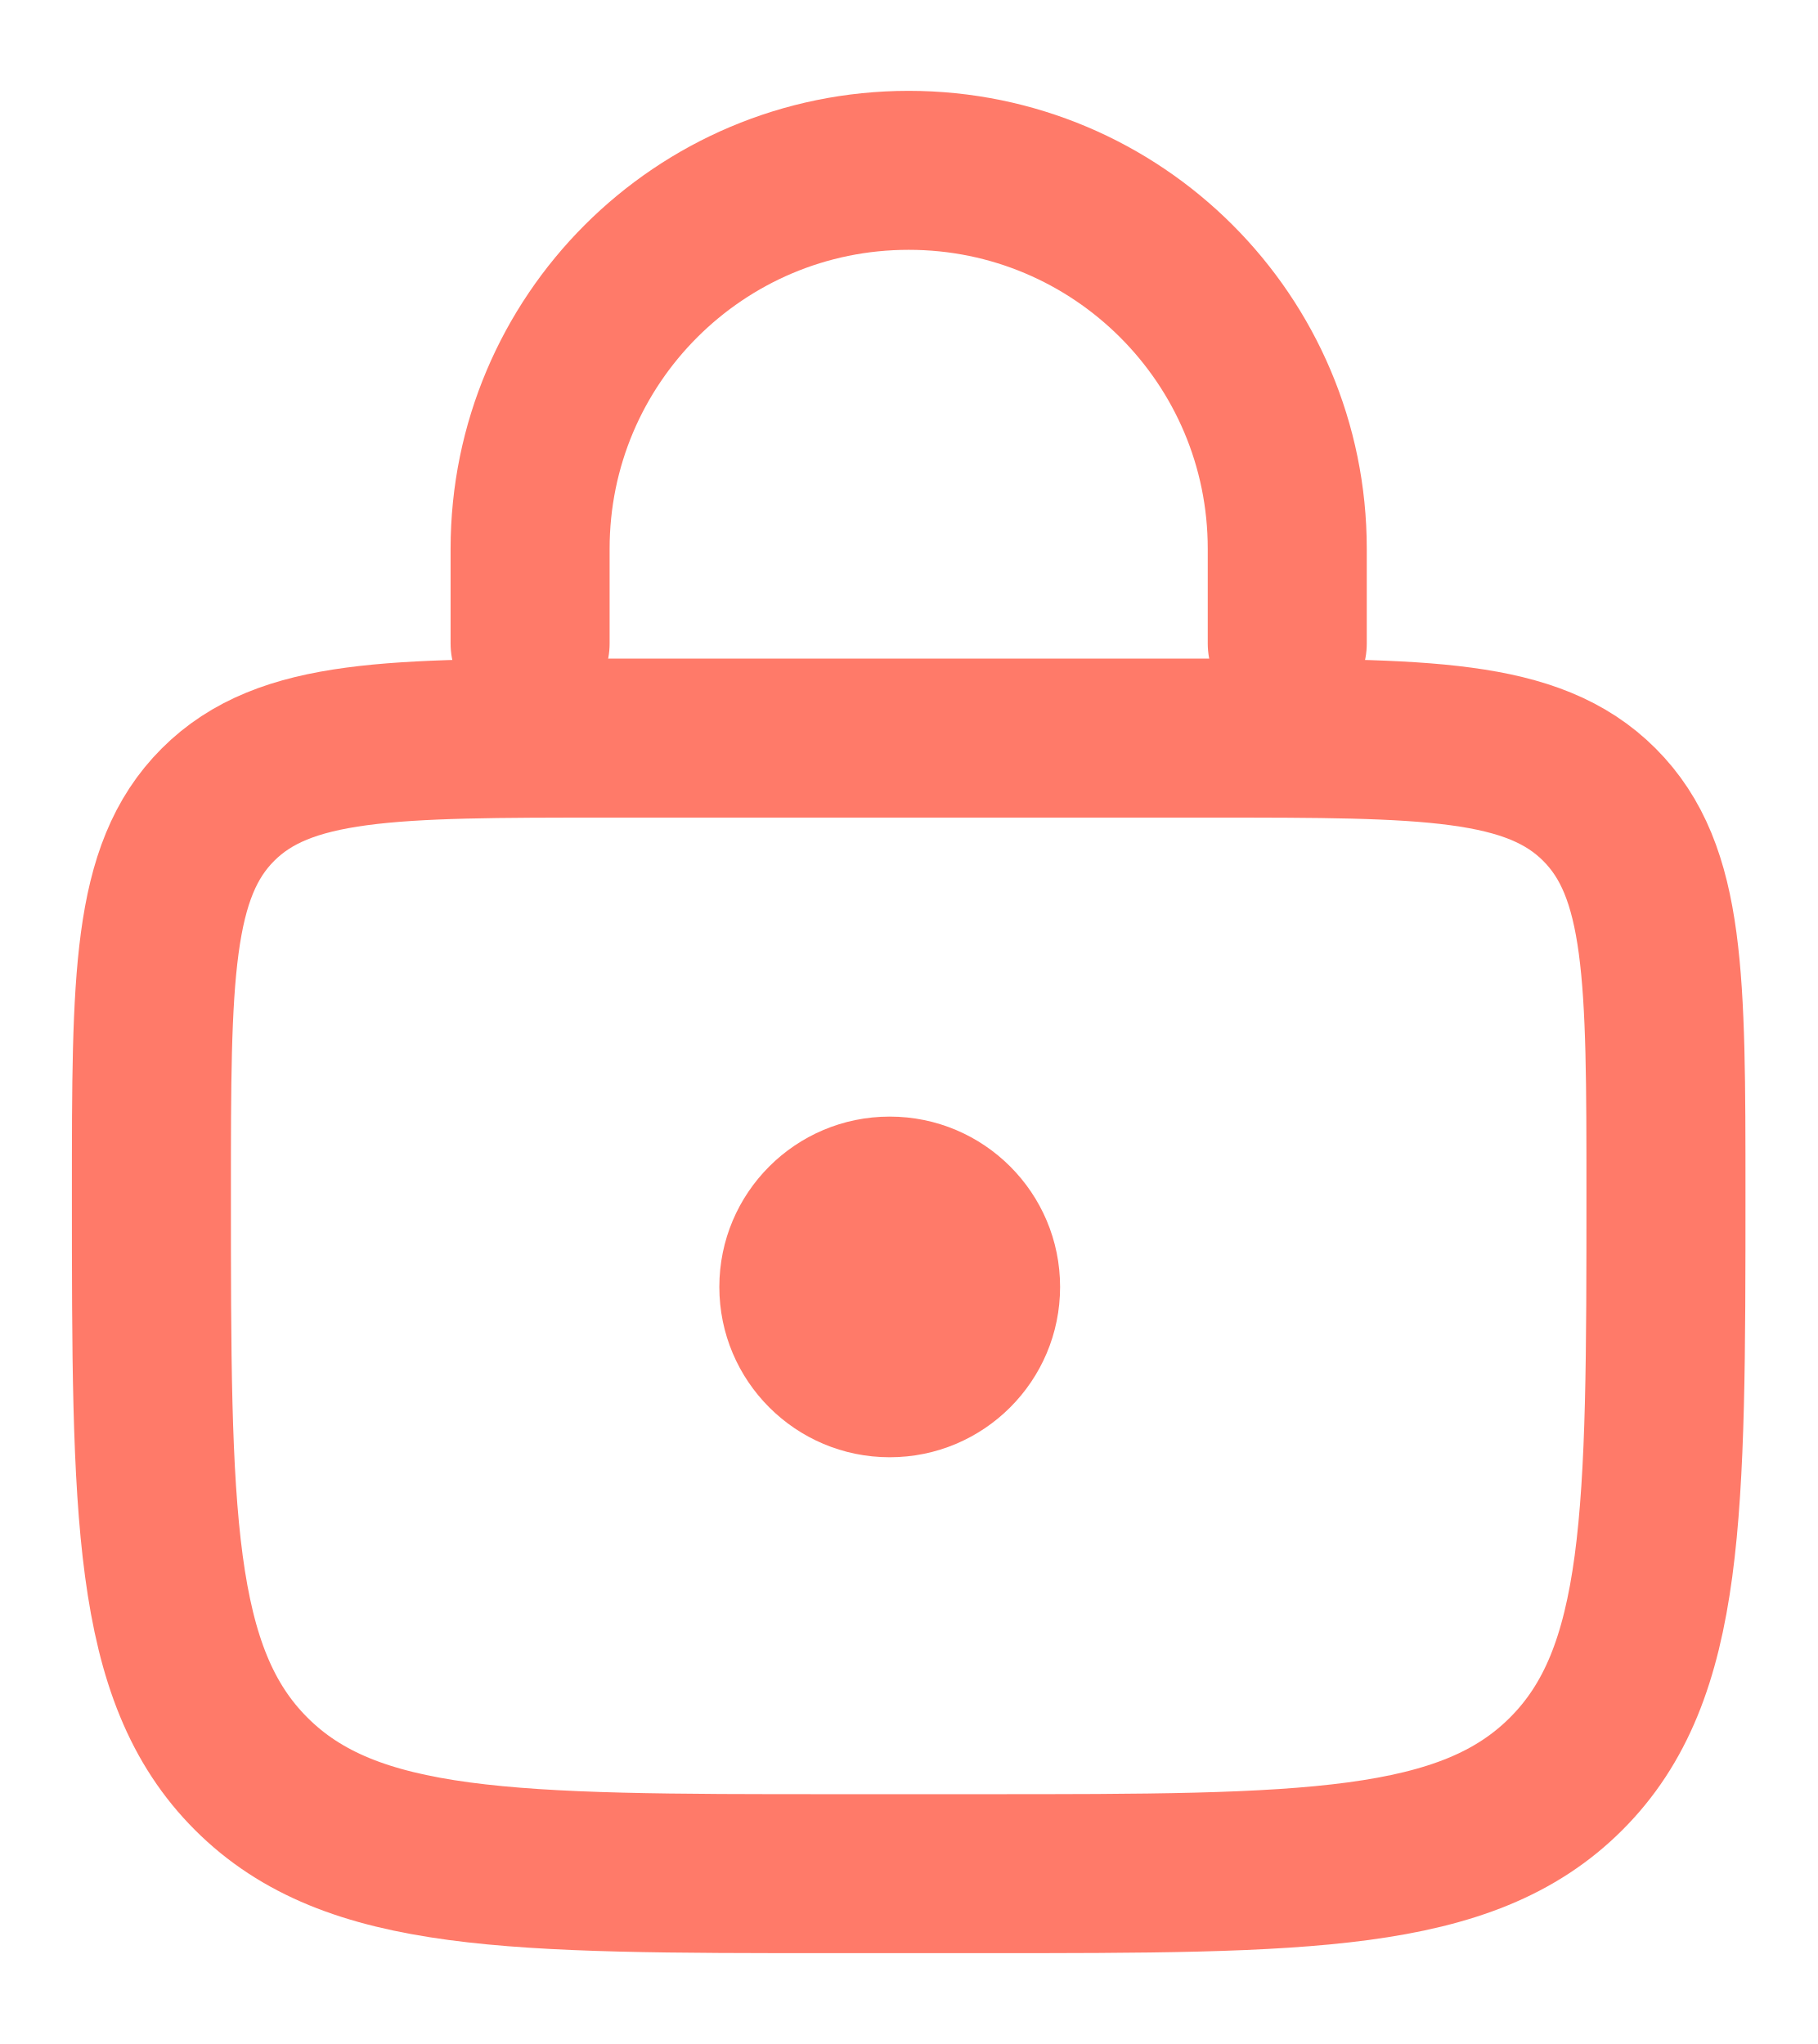
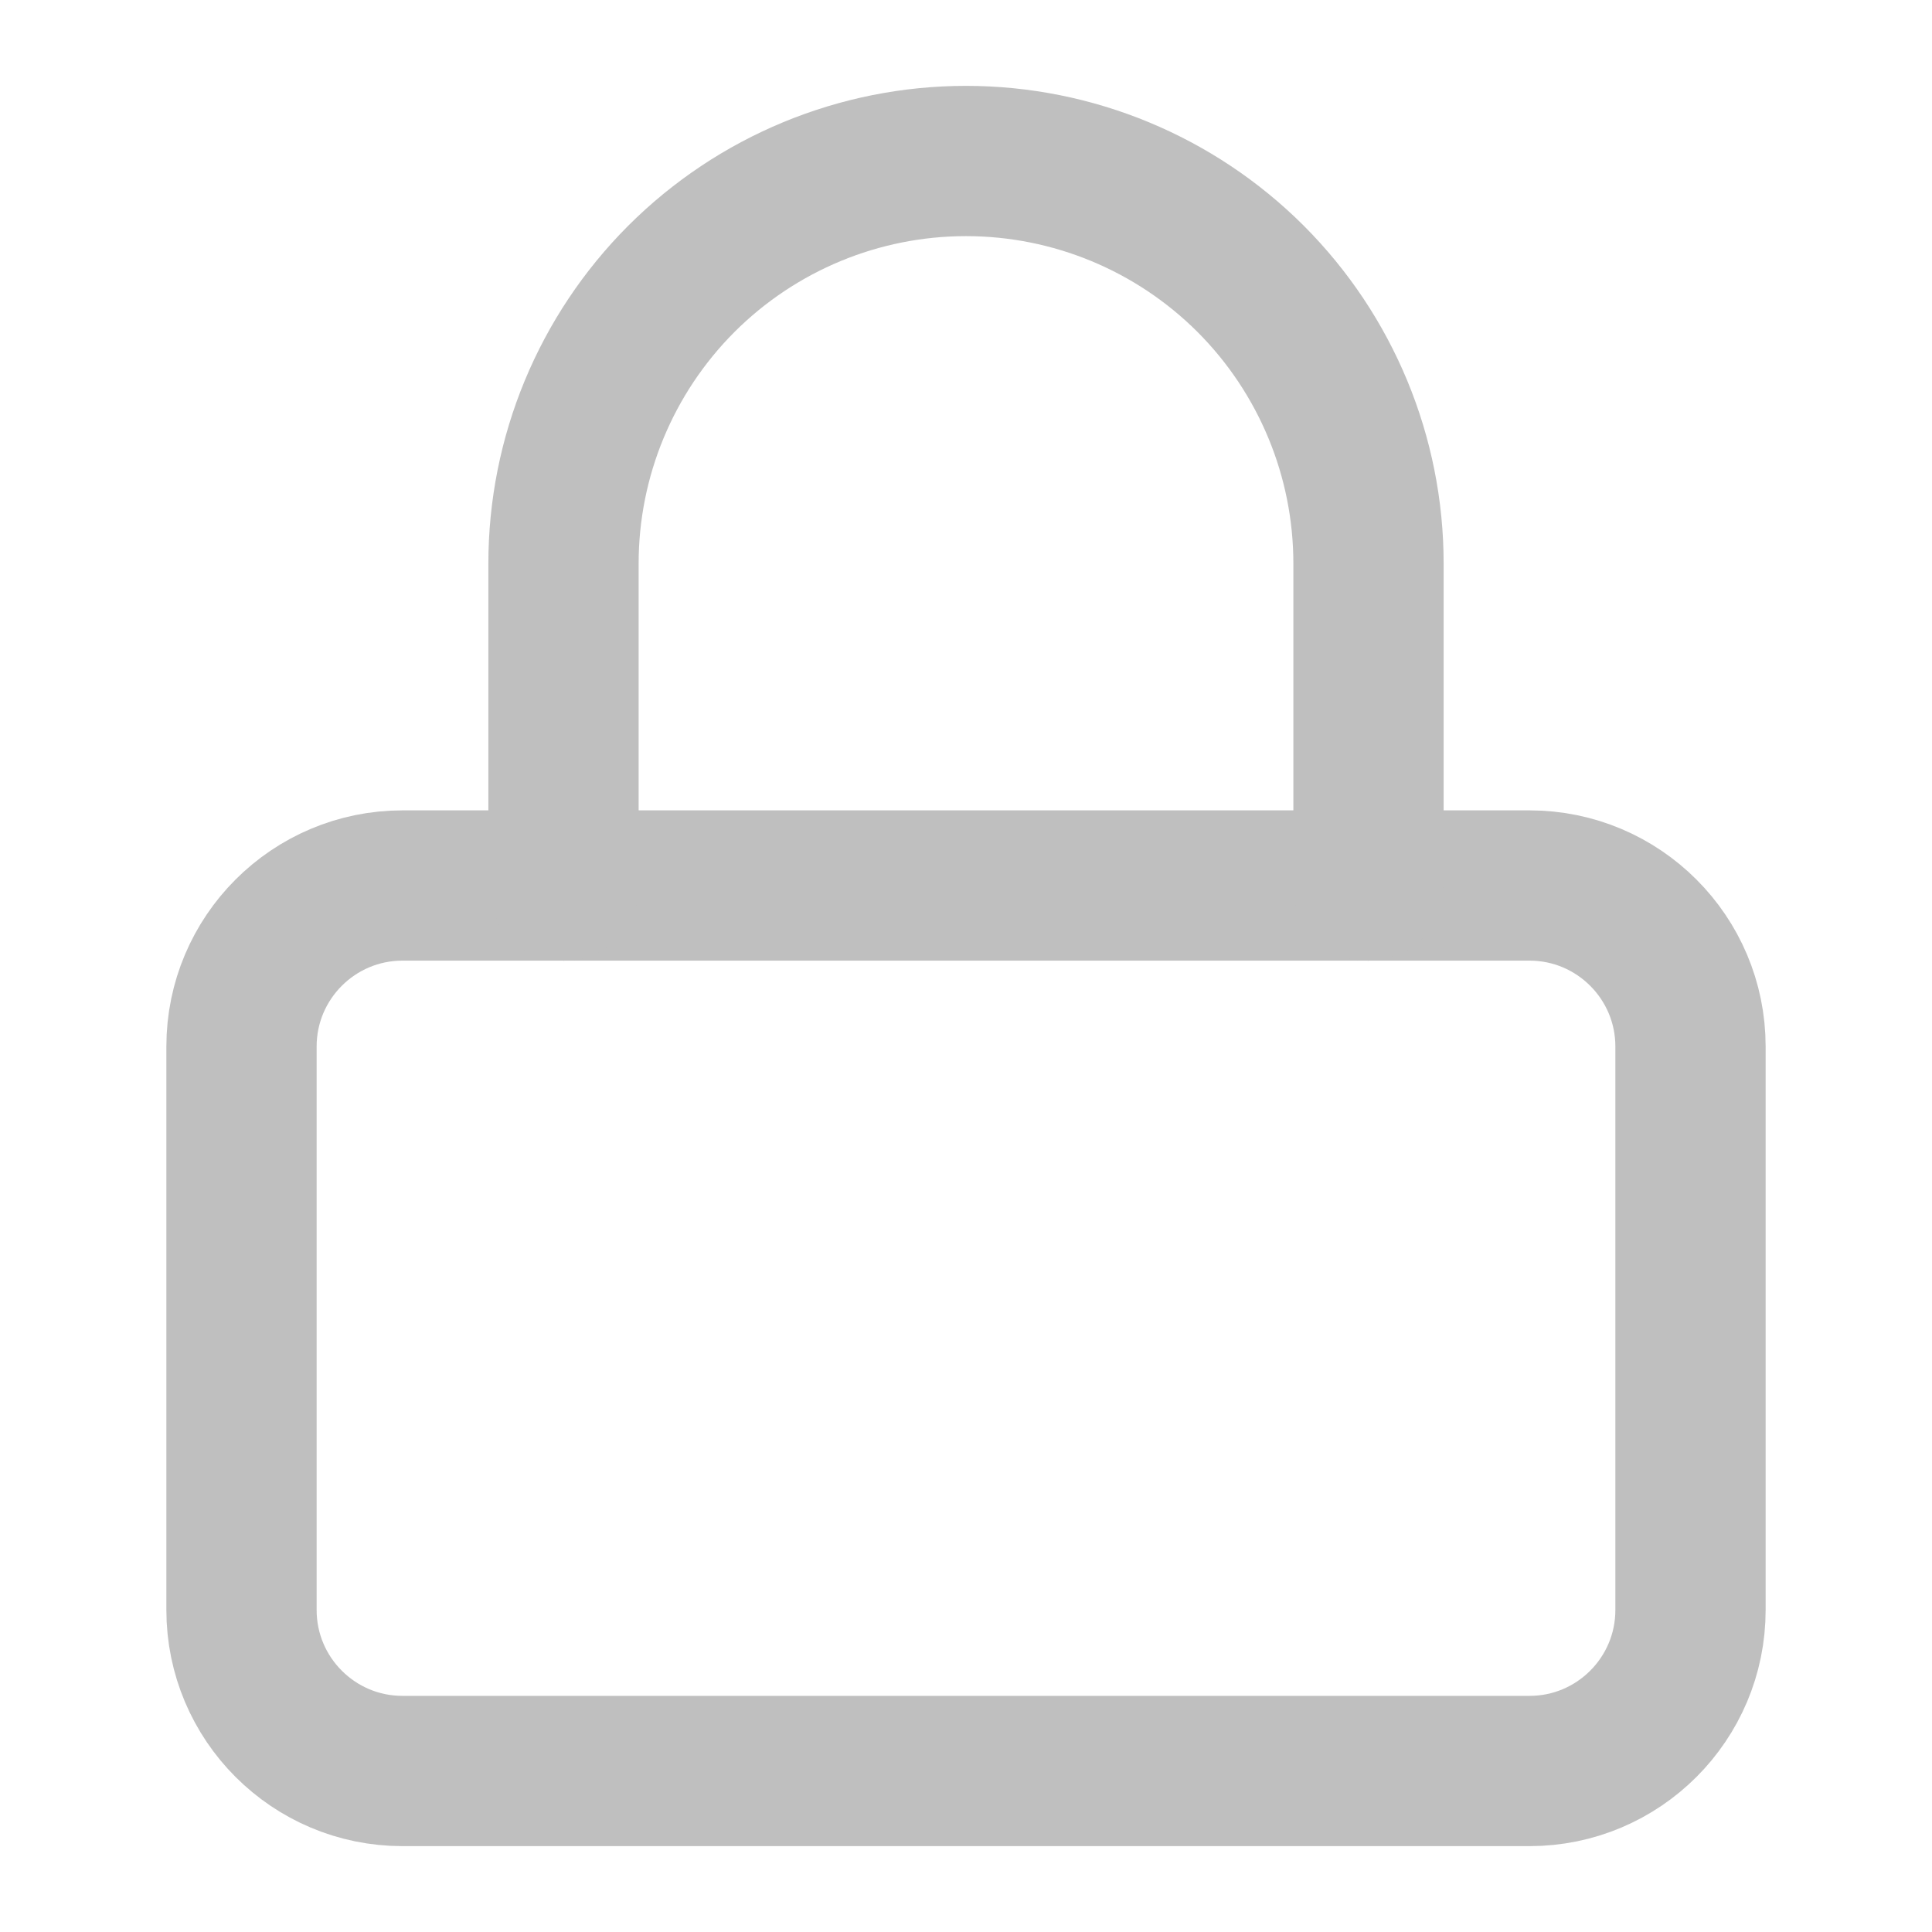
- <svg xmlns="http://www.w3.org/2000/svg" width="16" height="18" viewBox="0 0 16 18" fill="none">
-   <g id="Group 8">
-     <path id="Rectangle 5" d="M1.333 10.5C1.333 8.614 1.333 7.672 1.919 7.086C2.505 6.5 3.448 6.5 5.333 6.5H10.667C12.552 6.5 13.495 6.5 14.081 7.086C14.667 7.672 14.667 8.614 14.667 10.5V10.5C14.667 13.328 14.667 14.743 13.788 15.621C12.909 16.5 11.495 16.5 8.667 16.5H7.333C4.505 16.5 3.091 16.5 2.212 15.621C1.333 14.743 1.333 13.328 1.333 10.5V10.5Z" stroke="#FF7A69" stroke-width="1.4" />
-     <path id="Vector 5" d="M11.333 5.667V4.833C11.333 2.992 9.841 1.5 8 1.5V1.5C6.159 1.5 4.667 2.992 4.667 4.833V5.667" stroke="#FF7A69" stroke-width="1.4" stroke-linecap="round" />
-     <circle id="Ellipse 6" cx="7.833" cy="11.333" r="1.5" fill="#FF7A69" />
-   </g>
+ <svg xmlns="http://www.w3.org/2000/svg" width="18" height="18" viewBox="0 0 18 18" fill="none">
+   <path d="M14.25 8.25H3.75C2.922 8.25 2.25 8.922 2.25 9.75V15C2.25 15.828 2.922 16.5 3.75 16.5H14.25C15.078 16.5 15.75 15.828 15.75 15V9.75C15.75 8.922 15.078 8.25 14.25 8.25Z" stroke="#BFBFBF" stroke-width="1.4" stroke-linecap="round" stroke-linejoin="round" />
+   <path d="M5.25 8.25V5.25C5.25 4.255 5.645 3.302 6.348 2.598C7.052 1.895 8.005 1.5 9 1.5C9.995 1.5 10.948 1.895 11.652 2.598C12.355 3.302 12.75 4.255 12.75 5.25V8.25" stroke="#BFBFBF" stroke-width="1.4" stroke-linecap="round" stroke-linejoin="round" />
</svg>
